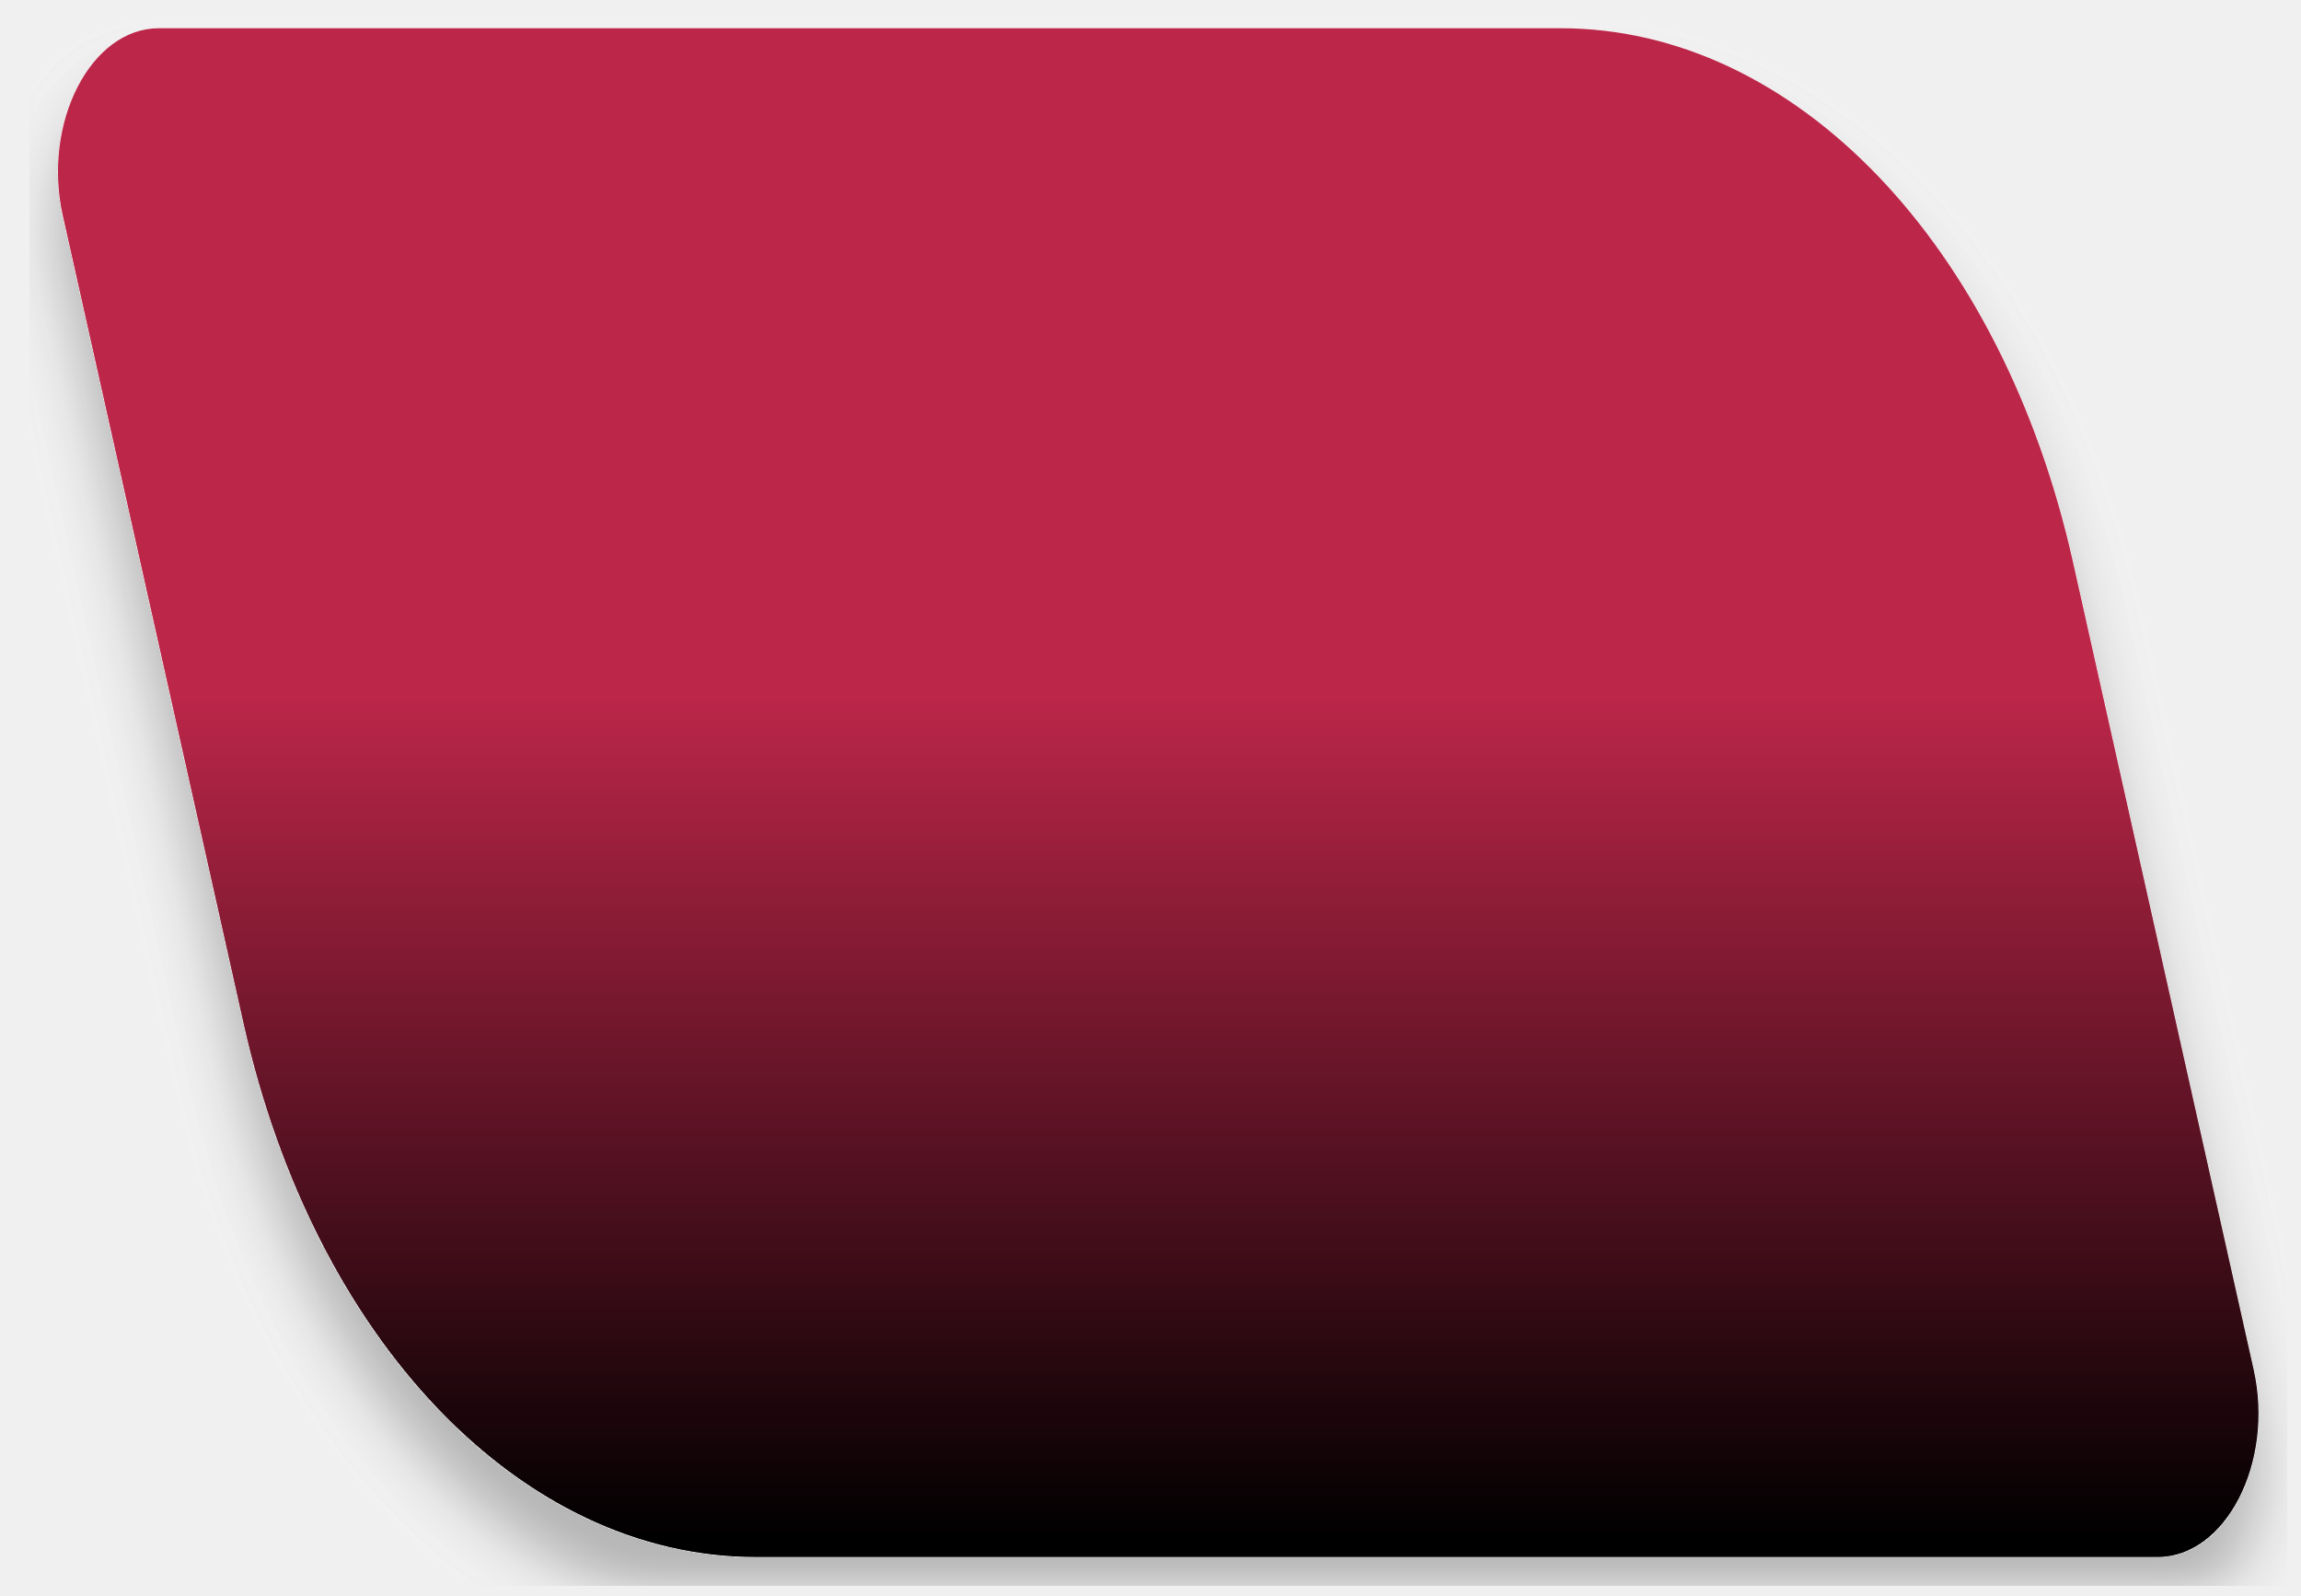
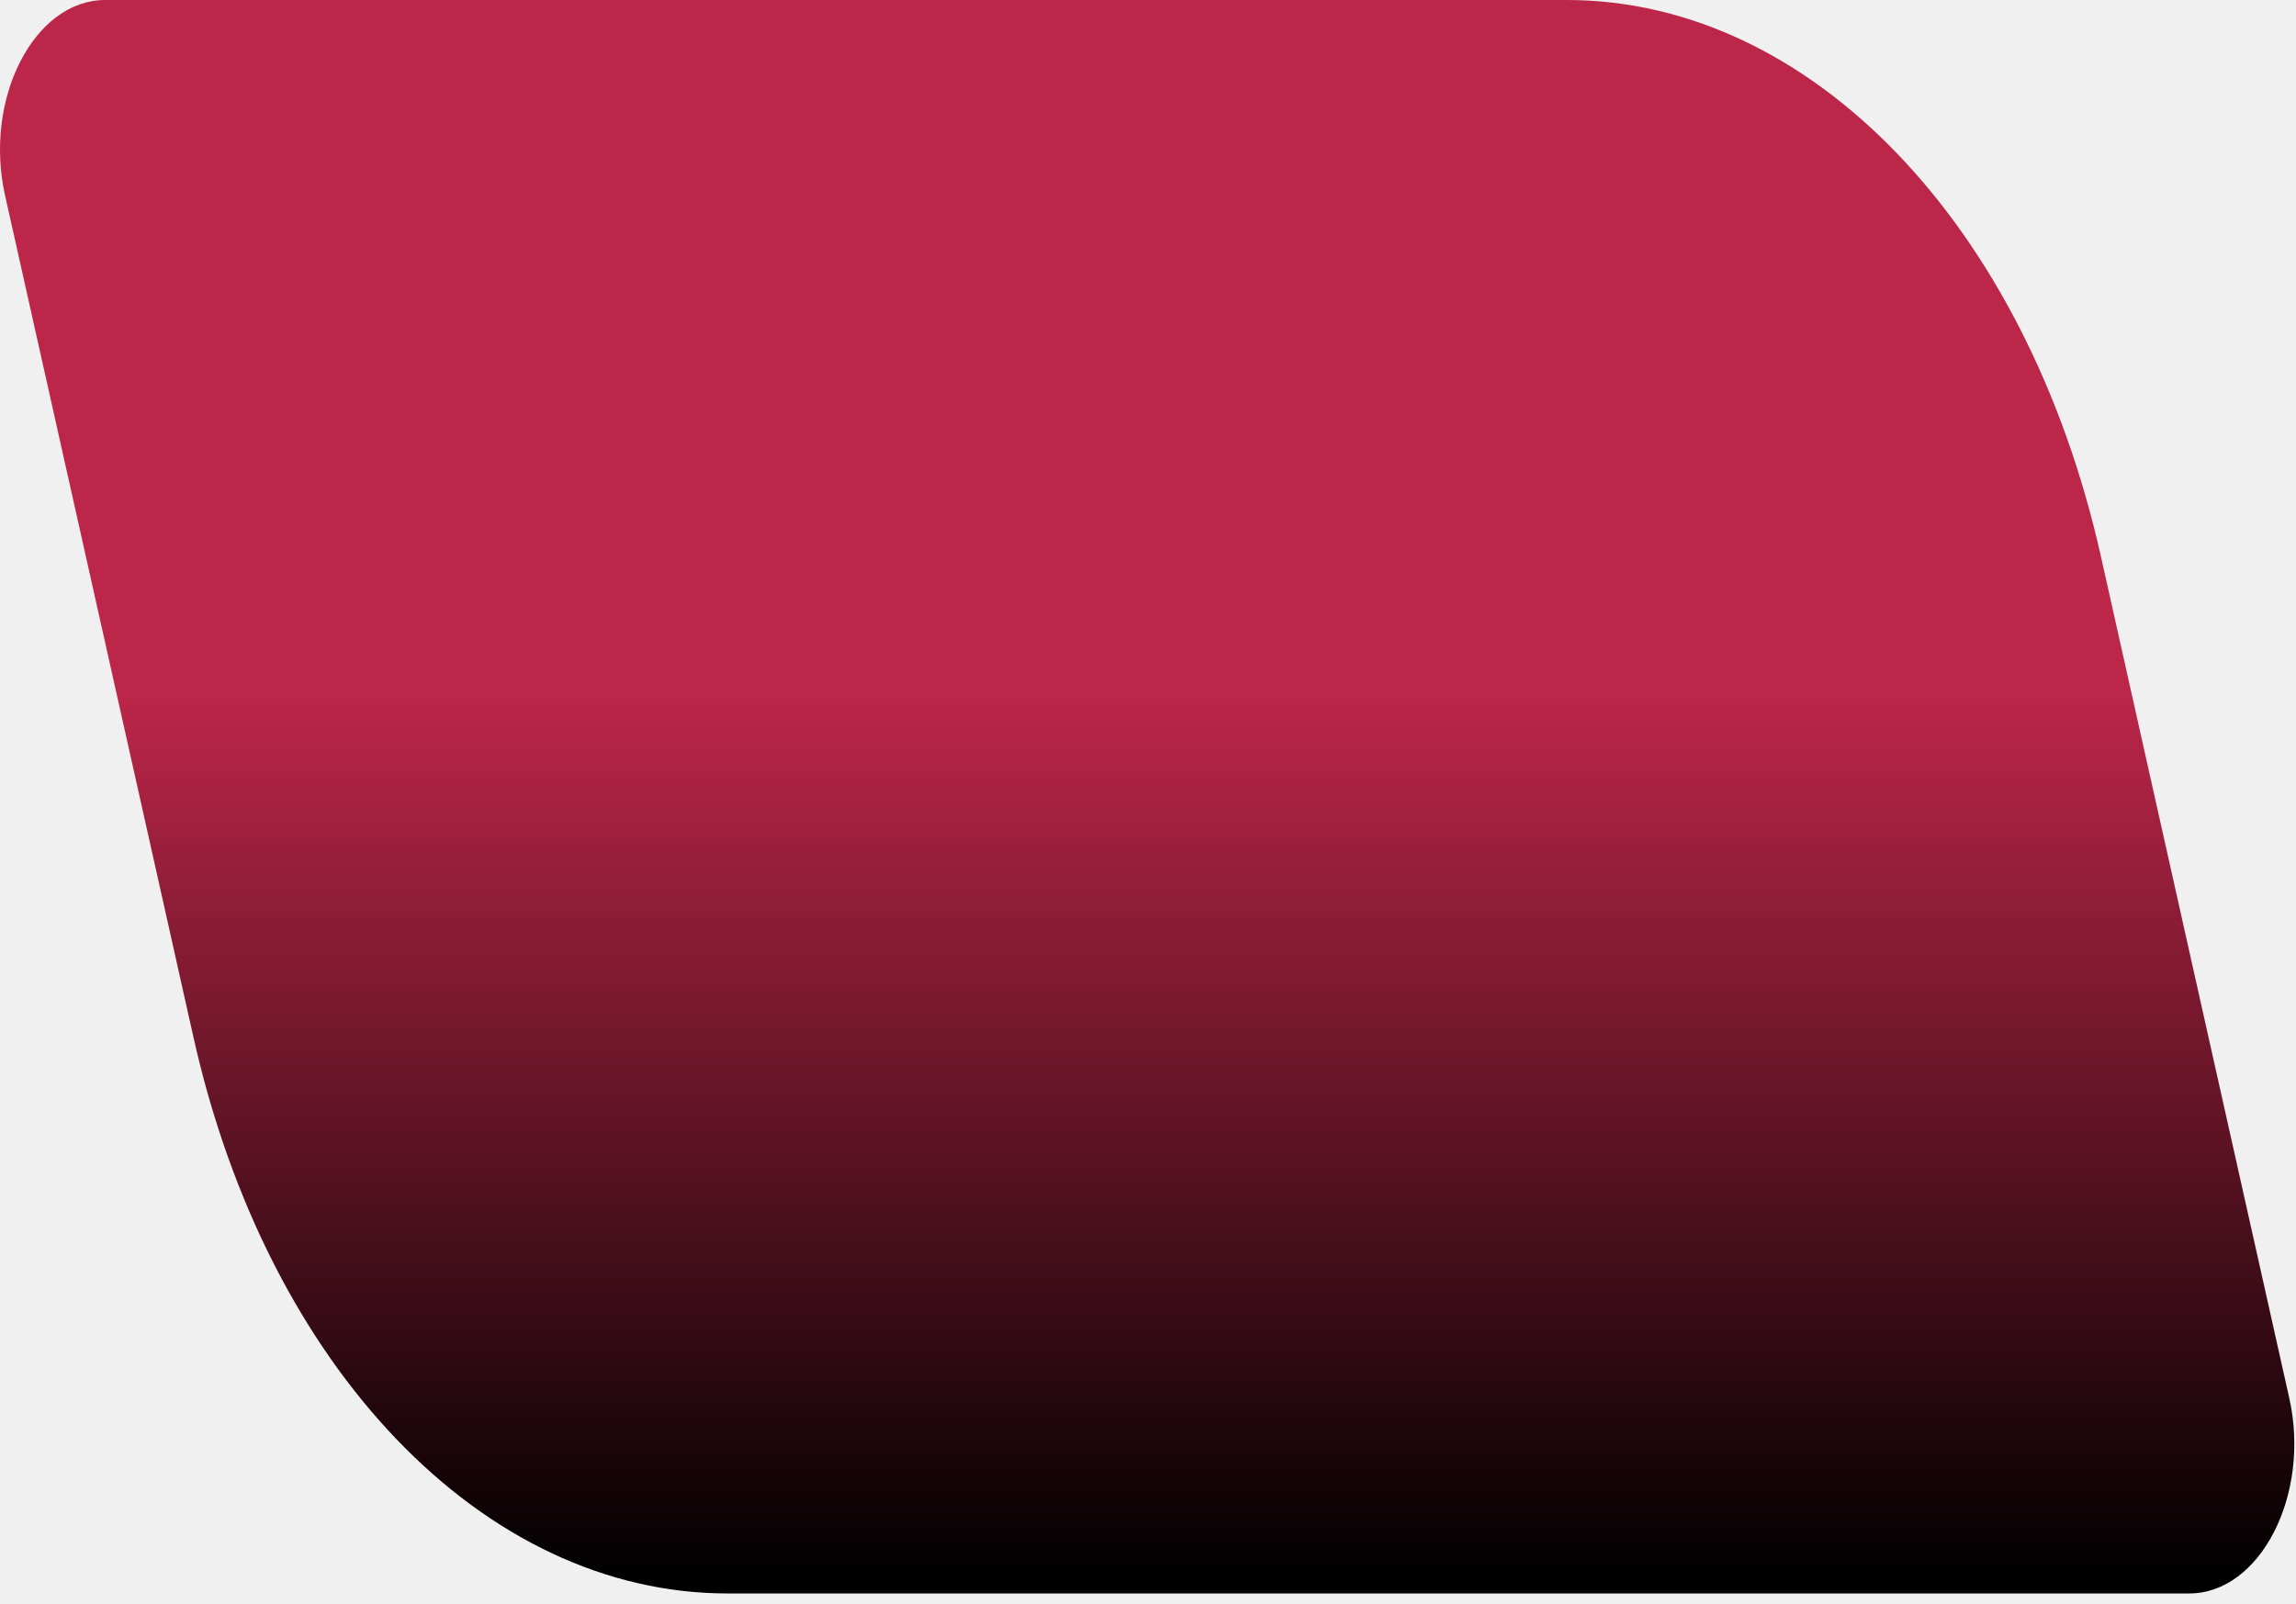
- <svg xmlns="http://www.w3.org/2000/svg" width="163" height="113" viewBox="0 0 163 113" fill="none">
-   <g filter="url(#filter0_d_232_320)">
-     <g filter="url(#filter1_d_232_320)">
-       <path fill-rule="evenodd" clip-rule="evenodd" d="M11.254 2H110.553C127.133 2 141.81 17.289 146.849 39.81L159.648 97.017C161.118 103.587 157.68 110.297 152.843 110.297H53.544C36.964 110.297 22.287 95.008 17.248 72.487L4.449 15.28C2.979 8.71 6.417 2 11.254 2Z" fill="white" />
-       <path fill-rule="evenodd" clip-rule="evenodd" d="M11.254 2H110.553C127.133 2 141.81 17.289 146.849 39.81L159.648 97.017C161.118 103.587 157.68 110.297 152.843 110.297H53.544C36.964 110.297 22.287 95.008 17.248 72.487L4.449 15.28C2.979 8.71 6.417 2 11.254 2Z" fill="url(#paint0_linear_232_320)" />
-     </g>
-   </g>
+ <svg xmlns="http://www.w3.org/2000/svg" width="156" height="109" viewBox="0 0 156 109" fill="none">
+   <path fill-rule="evenodd" clip-rule="evenodd" d="M7.149 0H106.447C123.028 0 137.704 15.289 142.743 37.81L155.543 95.017C157.013 101.587 153.574 108.297 148.737 108.297H49.439C32.858 108.297 18.181 93.008 13.143 70.487L0.343 13.28C-1.127 6.71 2.312 0 7.149 0Z" fill="url(#paint0_linear_336_190)" />
  <defs>
-     <filter id="filter0_d_232_320" x="2.105" y="0" width="159.886" height="112.297" filterUnits="userSpaceOnUse" color-interpolation-filters="sRGB">
-       <feFlood flood-opacity="0" result="BackgroundImageFix" />
-       <feColorMatrix in="SourceAlpha" type="matrix" values="0 0 0 0 0 0 0 0 0 0 0 0 0 0 0 0 0 0 127 0" result="hardAlpha" />
-       <feOffset />
-       <feGaussianBlur stdDeviation="1" />
-       <feComposite in2="hardAlpha" operator="out" />
-       <feColorMatrix type="matrix" values="0 0 0 0 1 0 0 0 0 1 0 0 0 0 1 0 0 0 0.14 0" />
-       <feBlend mode="normal" in2="BackgroundImageFix" result="effect1_dropShadow_232_320" />
-       <feBlend mode="normal" in="SourceGraphic" in2="effect1_dropShadow_232_320" result="shape" />
-     </filter>
-     <filter id="filter1_d_232_320" x="0.105" y="2" width="163.886" height="116.297" filterUnits="userSpaceOnUse" color-interpolation-filters="sRGB">
-       <feFlood flood-opacity="0" result="BackgroundImageFix" />
-       <feColorMatrix in="SourceAlpha" type="matrix" values="0 0 0 0 0 0 0 0 0 0 0 0 0 0 0 0 0 0 127 0" result="hardAlpha" />
-       <feOffset dy="4" />
-       <feGaussianBlur stdDeviation="2" />
-       <feComposite in2="hardAlpha" operator="out" />
-       <feColorMatrix type="matrix" values="0 0 0 0 0 0 0 0 0 0 0 0 0 0 0 0 0 0 0.25 0" />
-       <feBlend mode="normal" in2="BackgroundImageFix" result="effect1_dropShadow_232_320" />
-       <feBlend mode="normal" in="SourceGraphic" in2="effect1_dropShadow_232_320" result="shape" />
-     </filter>
-     <linearGradient id="paint0_linear_232_320" x1="82.842" y1="0.641" x2="82.842" y2="108.939" gradientUnits="userSpaceOnUse">
+     <linearGradient id="paint0_linear_336_190" x1="78.736" y1="-1.359" x2="78.736" y2="106.939" gradientUnits="userSpaceOnUse">
      <stop offset="0.271" stop-color="#BC2649" />
      <stop offset="0.448" stop-color="#BC2649" />
      <stop offset="1" />
    </linearGradient>
  </defs>
</svg>
